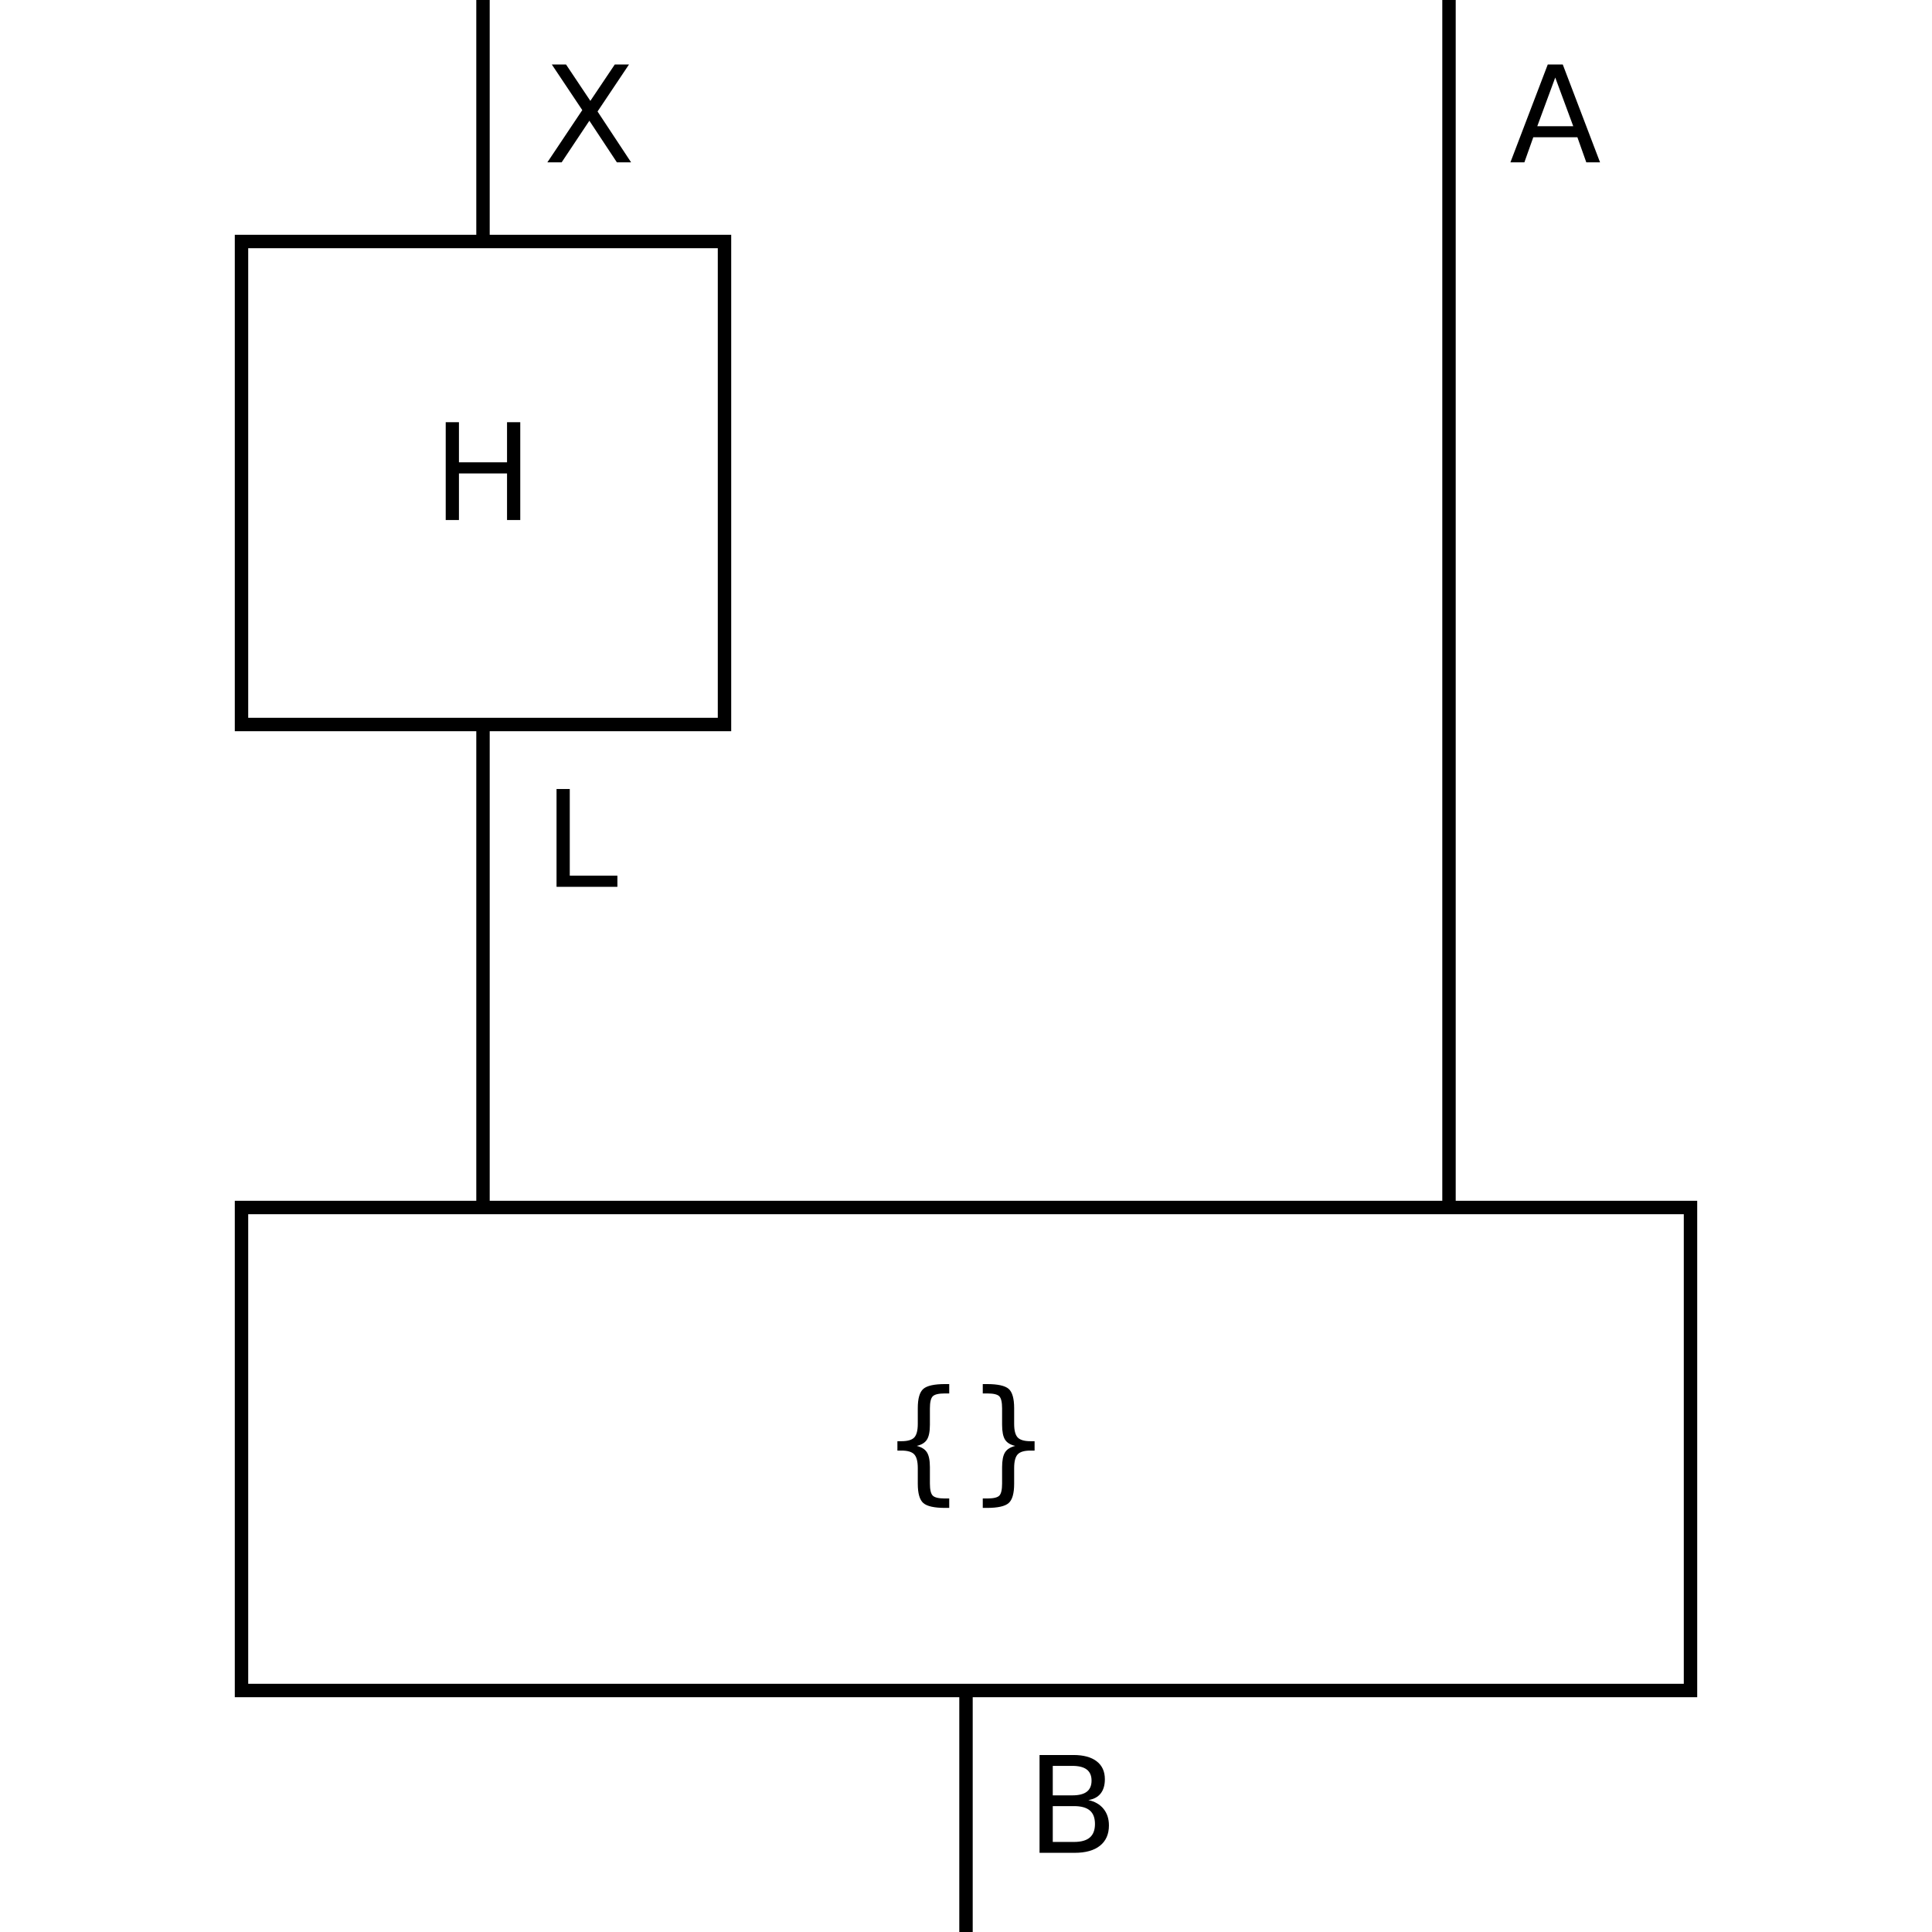
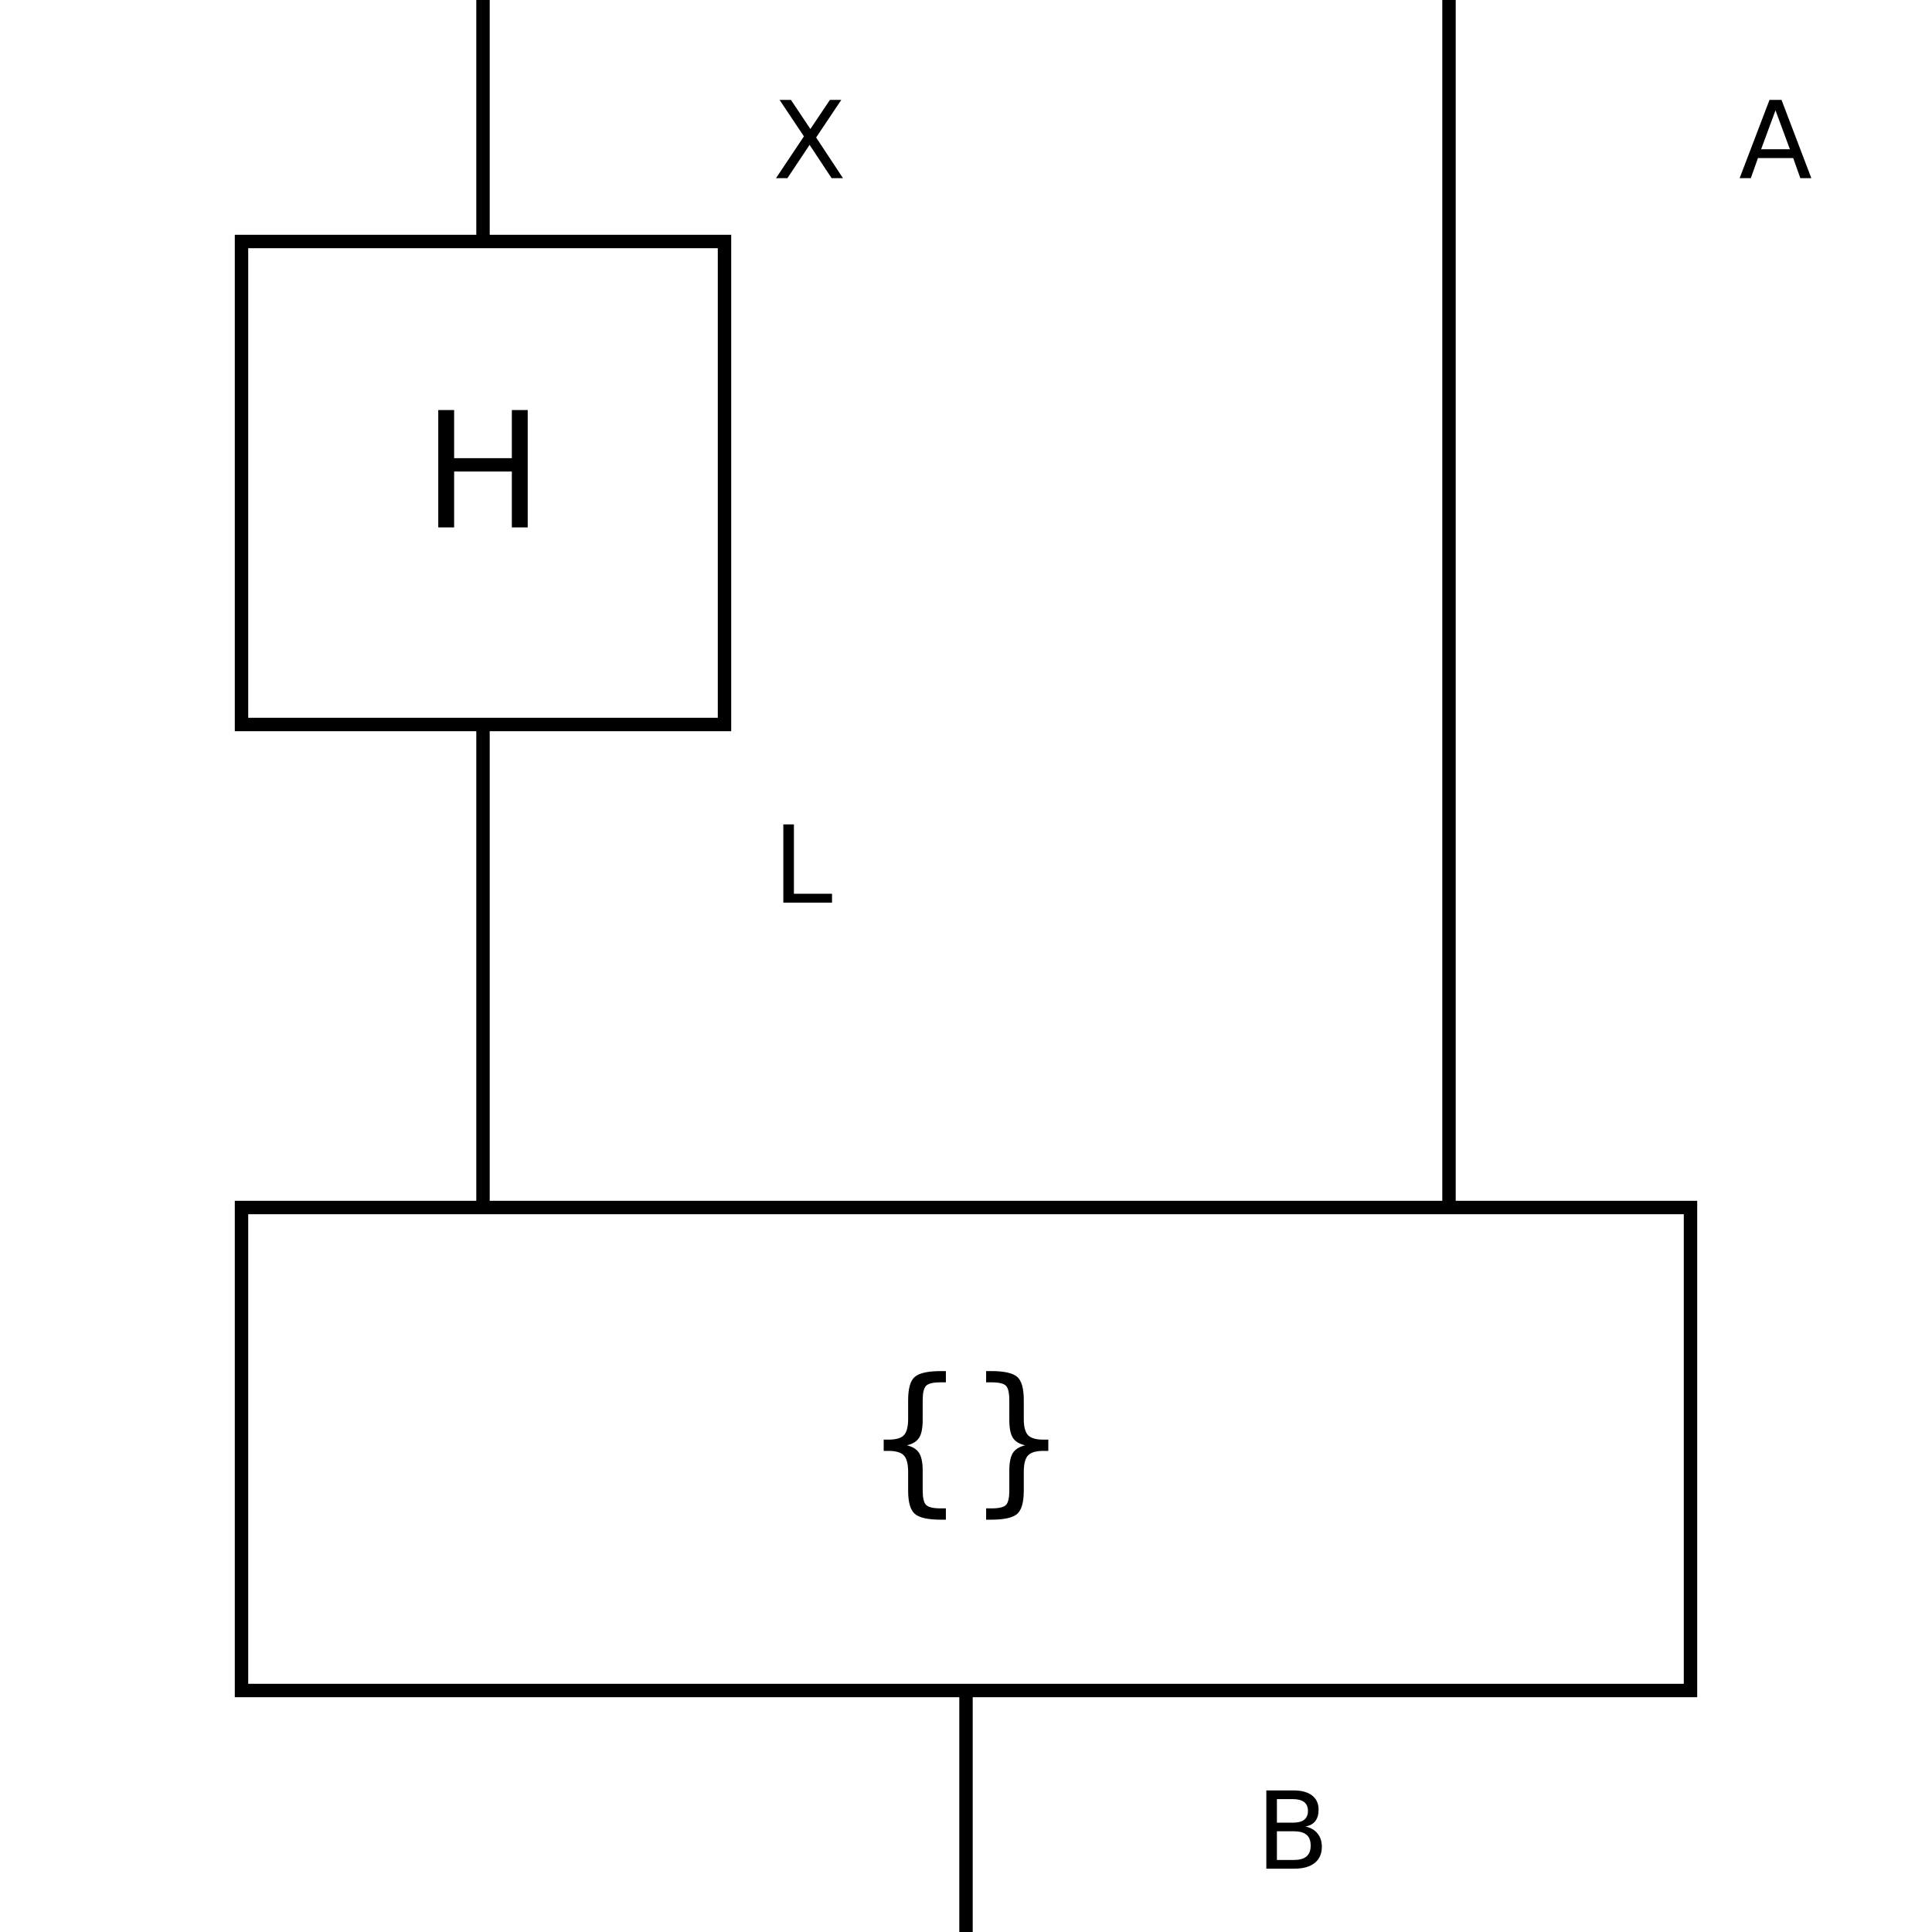
<svg xmlns="http://www.w3.org/2000/svg" xmlns:xlink="http://www.w3.org/1999/xlink" width="144pt" height="144pt" viewBox="0 0 144 144" version="1.1">
  <defs>
    <style type="text/css">*{stroke-linejoin: round; stroke-linecap: butt}</style>
  </defs>
  <g id="figure_1">
    <g id="patch_1">
      <path d="M 0 144  L 144 144  L 144 0  L 0 0  z " style="fill: #ffffff" />
    </g>
    <g id="axes_1">
      <g id="patch_2">
-         <path d="M 0 144  L 144 144  L 144 0  L 0 0  z " clip-path="url(#pdc3ee70e01)" style="fill: #ffffff; stroke: #ffffff; stroke-linejoin: miter" />
+         <path d="M 0 144  L 144 144  L 144 0  L 0 0  z " clip-path="url(#SVG_ID)" style="fill: #ffffff; stroke: #ffffff; stroke-linejoin: miter" />
      </g>
      <g id="patch_3">
-         <path d="M 36 0  Q 36 18 36 18  " clip-path="url(#pdc3ee70e01)" style="fill: none; stroke: #000000; stroke-linejoin: miter" />
+         <path d="M 36 0  Q 36 18 36 18  " clip-path="url(#SVG_ID)" style="fill: none; stroke: #000000; stroke-linejoin: miter" />
      </g>
      <g id="patch_4">
-         <path d="M 36 54  Q 36 90 36 90  " clip-path="url(#pdc3ee70e01)" style="fill: none; stroke: #000000; stroke-linejoin: miter" />
+         <path d="M 36 54  Q 36 90 36 90  " clip-path="url(#SVG_ID)" style="fill: none; stroke: #000000; stroke-linejoin: miter" />
      </g>
      <g id="patch_5">
-         <path d="M 108 0  Q 108 90 108 90  " clip-path="url(#pdc3ee70e01)" style="fill: none; stroke: #000000; stroke-linejoin: miter" />
+         <path d="M 108 0  Q 108 90 108 90  " clip-path="url(#SVG_ID)" style="fill: none; stroke: #000000; stroke-linejoin: miter" />
      </g>
      <g id="patch_6">
-         <path d="M 72 126  Q 72 144 72 144  " clip-path="url(#pdc3ee70e01)" style="fill: none; stroke: #000000; stroke-linejoin: miter" />
+         <path d="M 72 126  Q 72 144 72 144  " clip-path="url(#SVG_ID)" style="fill: none; stroke: #000000; stroke-linejoin: miter" />
      </g>
      <g id="patch_7">
-         <path d="M 18 54  L 18 18  L 54 18  L 54 54  z " clip-path="url(#pdc3ee70e01)" style="fill: #ffffff; stroke: #000000; stroke-linejoin: miter" />
+         <path d="M 18 54  L 18 18  L 54 18  L 54 54  z " clip-path="url(#SVG_ID)" style="fill: #ffffff; stroke: #000000; stroke-linejoin: miter" />
      </g>
      <g id="patch_8">
-         <path d="M 18 126  L 18 90  L 126 90  L 126 126  z " clip-path="url(#pdc3ee70e01)" style="fill: #ffffff; stroke: #000000; stroke-linejoin: miter" />
+         <path d="M 18 126  L 18 90  L 126 90  L 126 126  z " clip-path="url(#SVG_ID)" style="fill: #ffffff; stroke: #000000; stroke-linejoin: miter" />
      </g>
      <g id="text_1">
-         <g transform="translate(40.5 12.09844) scale(0.1 -0.1)">
+         <g transform="translate(57.6 13.27875) scale(0.08 -0.08)">
          <defs>
            <path id="DejaVuSans-58" d="M 403 4666  L 1081 4666  L 2241 2931  L 3406 4666  L 4084 4666  L 2584 2425  L 4184 0  L 3506 0  L 2194 1984  L 872 0  L 191 0  L 1856 2491  L 403 4666  z " transform="scale(0.015625)" />
          </defs>
          <use xlink:href="#DejaVuSans-58" />
        </g>
      </g>
      <g id="text_2">
-         <g transform="translate(40.5 66.09844) scale(0.1 -0.1)">
+         <g transform="translate(57.6 67.27875) scale(0.08 -0.08)">
          <defs>
            <path id="DejaVuSans-4c" d="M 628 4666  L 1259 4666  L 1259 531  L 3531 531  L 3531 0  L 628 0  L 628 4666  z " transform="scale(0.015625)" />
          </defs>
          <use xlink:href="#DejaVuSans-4c" />
        </g>
      </g>
      <g id="text_3">
-         <g transform="translate(112.5 12.09844) scale(0.1 -0.1)">
+         <g transform="translate(129.6 13.27875) scale(0.08 -0.08)">
          <defs>
            <path id="DejaVuSans-41" d="M 2188 4044  L 1331 1722  L 3047 1722  L 2188 4044  z M 1831 4666  L 2547 4666  L 4325 0  L 3669 0  L 3244 1197  L 1141 1197  L 716 0  L 50 0  L 1831 4666  z " transform="scale(0.015625)" />
          </defs>
          <use xlink:href="#DejaVuSans-41" />
        </g>
      </g>
      <g id="text_4">
-         <g transform="translate(76.5 138.0984) scale(0.1 -0.1)">
+         <g transform="translate(93.6 139.2788) scale(0.08 -0.08)">
          <defs>
            <path id="DejaVuSans-42" d="M 1259 2228  L 1259 519  L 2272 519  Q 2781 519 3026 730  Q 3272 941 3272 1375  Q 3272 1813 3026 2020  Q 2781 2228 2272 2228  L 1259 2228  z M 1259 4147  L 1259 2741  L 2194 2741  Q 2656 2741 2882 2914  Q 3109 3088 3109 3444  Q 3109 3797 2882 3972  Q 2656 4147 2194 4147  L 1259 4147  z M 628 4666  L 2241 4666  Q 2963 4666 3353 4366  Q 3744 4066 3744 3513  Q 3744 3084 3544 2831  Q 3344 2578 2956 2516  Q 3422 2416 3680 2098  Q 3938 1781 3938 1306  Q 3938 681 3513 340  Q 3088 0 2303 0  L 628 0  L 628 4666  z " transform="scale(0.015625)" />
          </defs>
          <use xlink:href="#DejaVuSans-42" />
        </g>
      </g>
      <g id="text_5">
-         <g transform="translate(32.23984 38.75937) scale(0.1 -0.1)">
+         <g transform="translate(31.48781 39.31125) scale(0.12 -0.12)">
          <defs>
            <path id="DejaVuSans-48" d="M 628 4666  L 1259 4666  L 1259 2753  L 3553 2753  L 3553 4666  L 4184 4666  L 4184 0  L 3553 0  L 3553 2222  L 1259 2222  L 1259 0  L 628 0  L 628 4666  z " transform="scale(0.015625)" />
          </defs>
          <use xlink:href="#DejaVuSans-48" />
        </g>
      </g>
      <g id="text_6">
-         <g transform="translate(65.6375 110.7594) scale(0.1 -0.1)">
+         <g transform="translate(64.365 111.3113) scale(0.12 -0.12)">
          <defs>
            <path id="DejaVuSans-7b" d="M 3272 -594  L 3272 -1044  L 3078 -1044  Q 2300 -1044 2036 -812  Q 1772 -581 1772 109  L 1772 856  Q 1772 1328 1603 1509  Q 1434 1691 991 1691  L 800 1691  L 800 2138  L 991 2138  Q 1438 2138 1605 2317  Q 1772 2497 1772 2963  L 1772 3713  Q 1772 4403 2036 4633  Q 2300 4863 3078 4863  L 3272 4863  L 3272 4416  L 3059 4416  Q 2619 4416 2484 4278  Q 2350 4141 2350 3700  L 2350 2925  Q 2350 2434 2208 2212  Q 2066 1991 1722 1913  Q 2069 1828 2209 1606  Q 2350 1384 2350 897  L 2350 122  Q 2350 -319 2484 -456  Q 2619 -594 3059 -594  L 3272 -594  z " transform="scale(0.015625)" />
            <path id="DejaVuSans-7d" d="M 800 -594  L 1019 -594  Q 1456 -594 1589 -459  Q 1722 -325 1722 122  L 1722 897  Q 1722 1384 1862 1606  Q 2003 1828 2350 1913  Q 2003 1991 1862 2212  Q 1722 2434 1722 2925  L 1722 3700  Q 1722 4144 1589 4280  Q 1456 4416 1019 4416  L 800 4416  L 800 4863  L 997 4863  Q 1775 4863 2036 4633  Q 2297 4403 2297 3713  L 2297 2963  Q 2297 2497 2465 2317  Q 2634 2138 3078 2138  L 3272 2138  L 3272 1691  L 3078 1691  Q 2634 1691 2465 1509  Q 2297 1328 2297 856  L 2297 109  Q 2297 -581 2036 -812  Q 1775 -1044 997 -1044  L 800 -1044  L 800 -594  z " transform="scale(0.015625)" />
          </defs>
          <use xlink:href="#DejaVuSans-7b" />
          <use xlink:href="#DejaVuSans-7d" transform="translate(63.62305 0)" />
        </g>
      </g>
    </g>
  </g>
  <defs>
-     <clipPath id="pdc3ee70e01">
+     <clipPath id="SVG_ID">
      <rect x="0" y="0" width="144" height="144" />
    </clipPath>
  </defs>
</svg>
